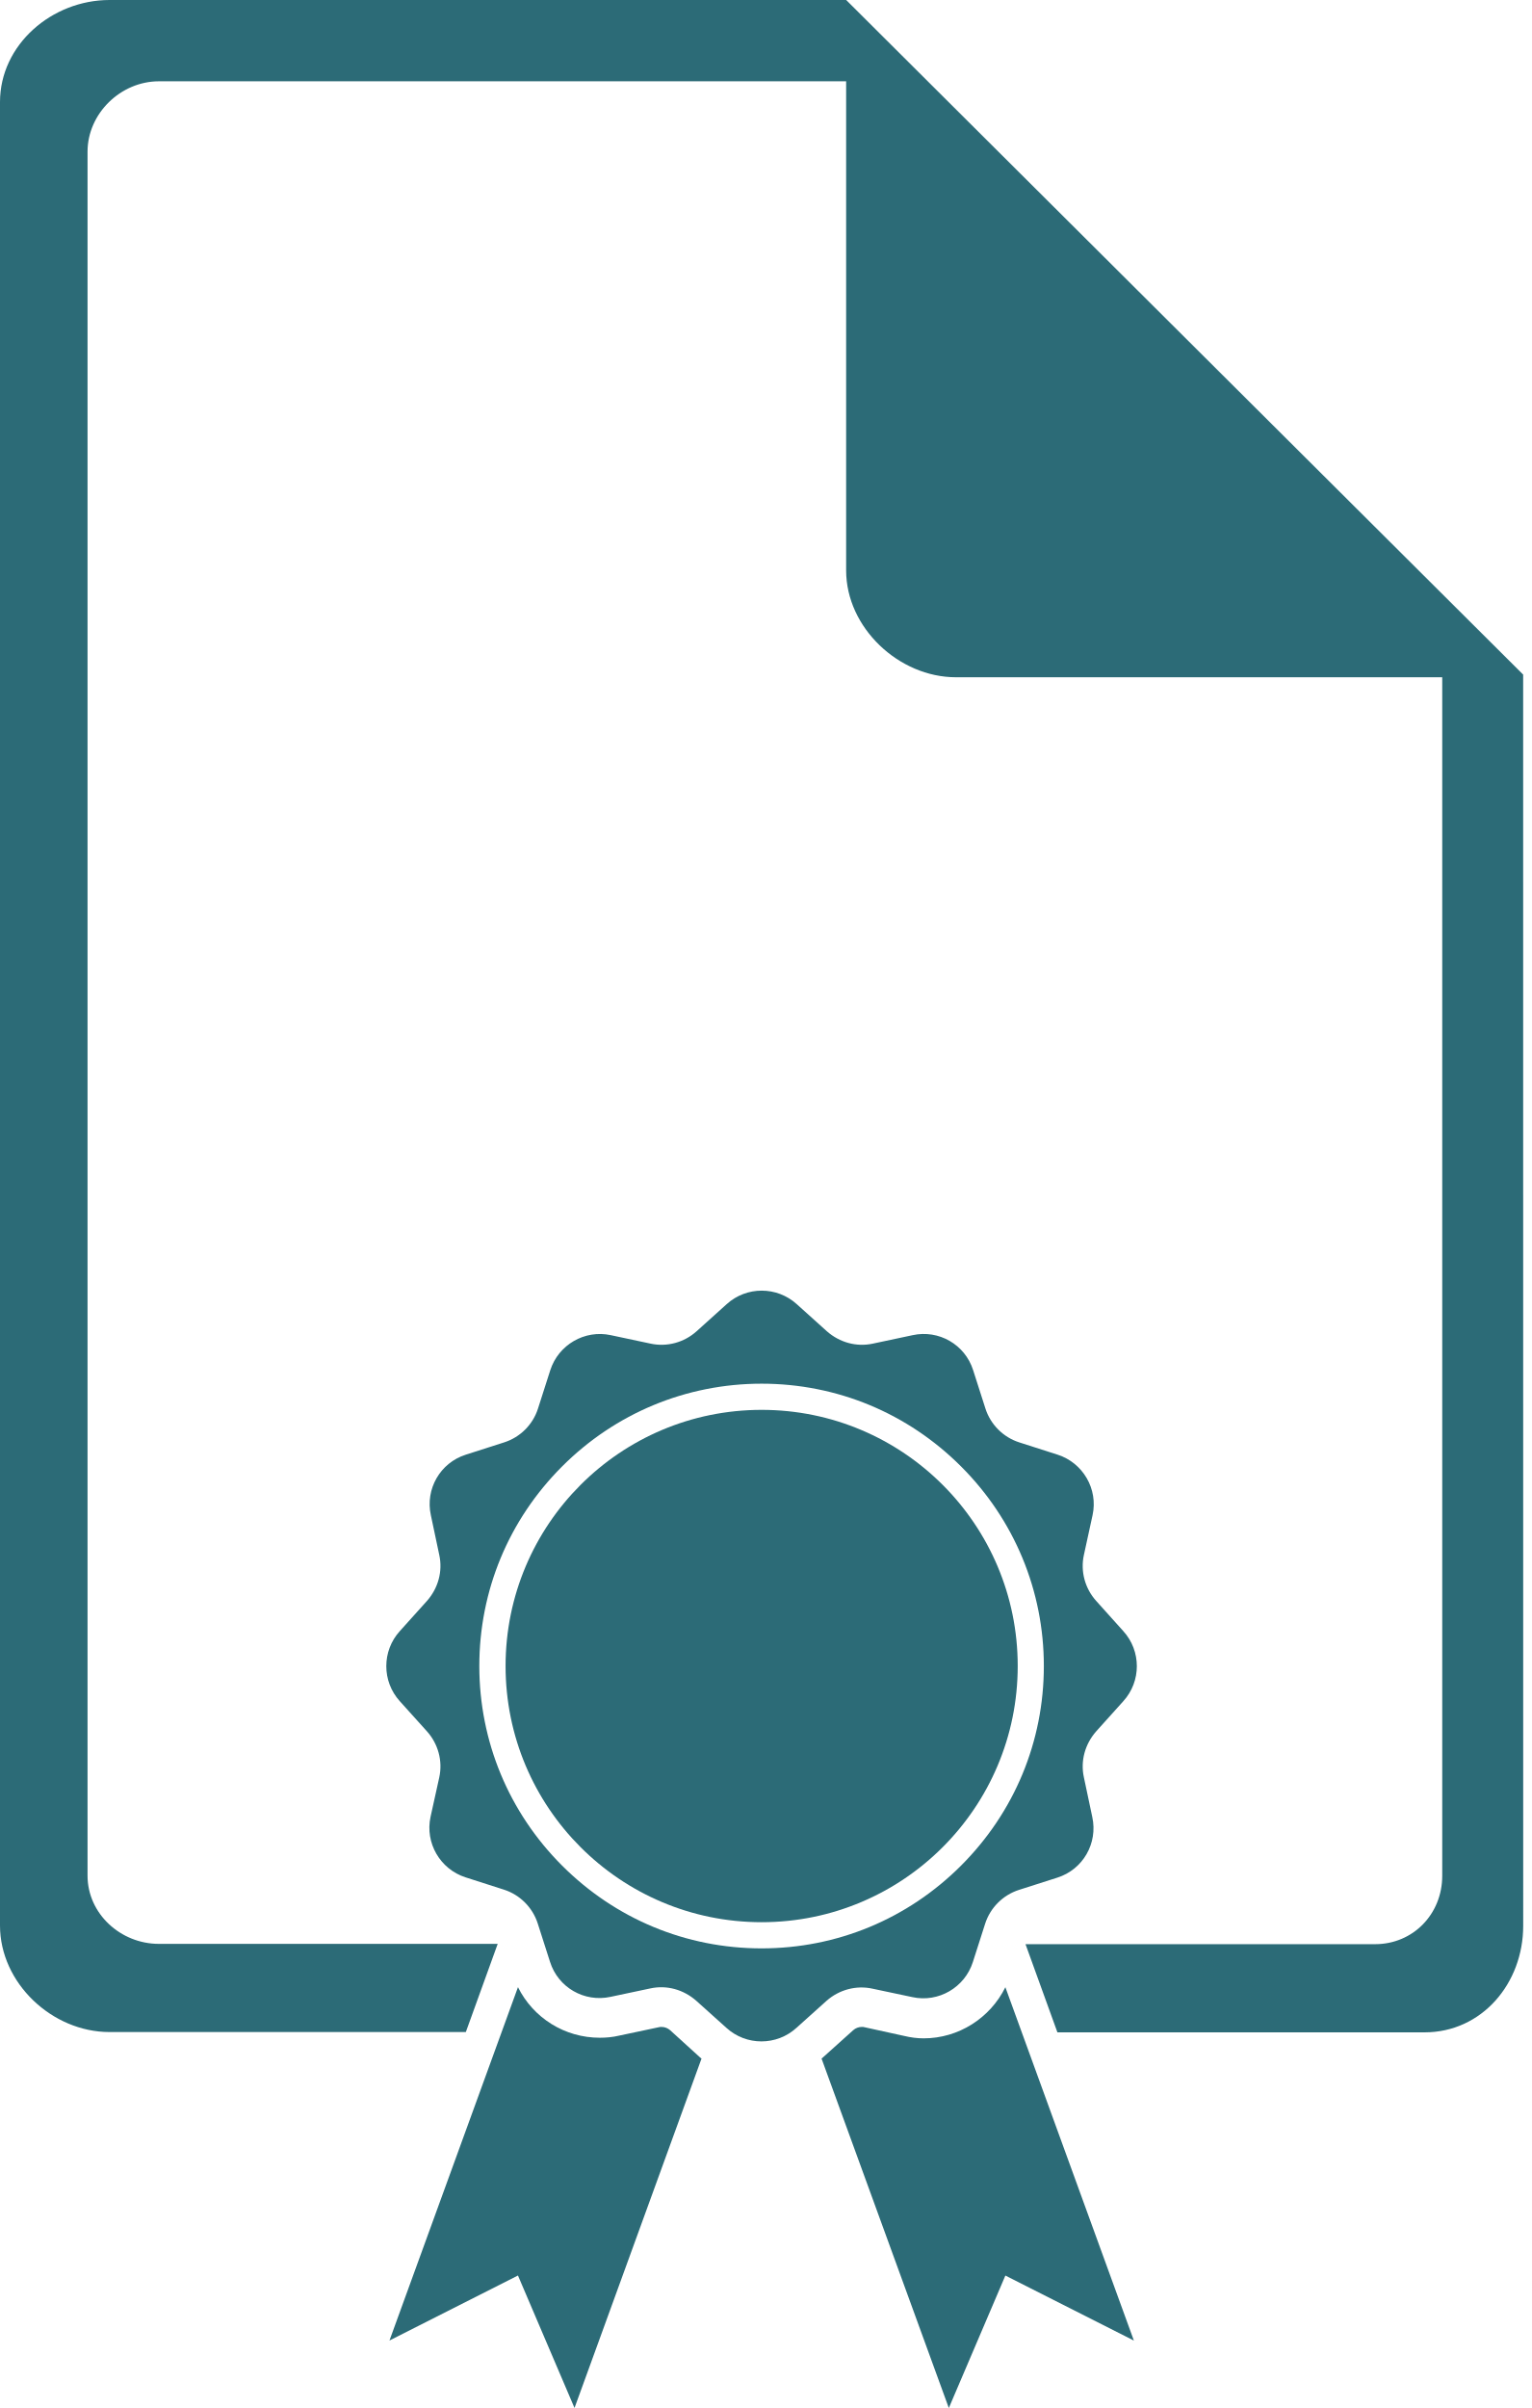
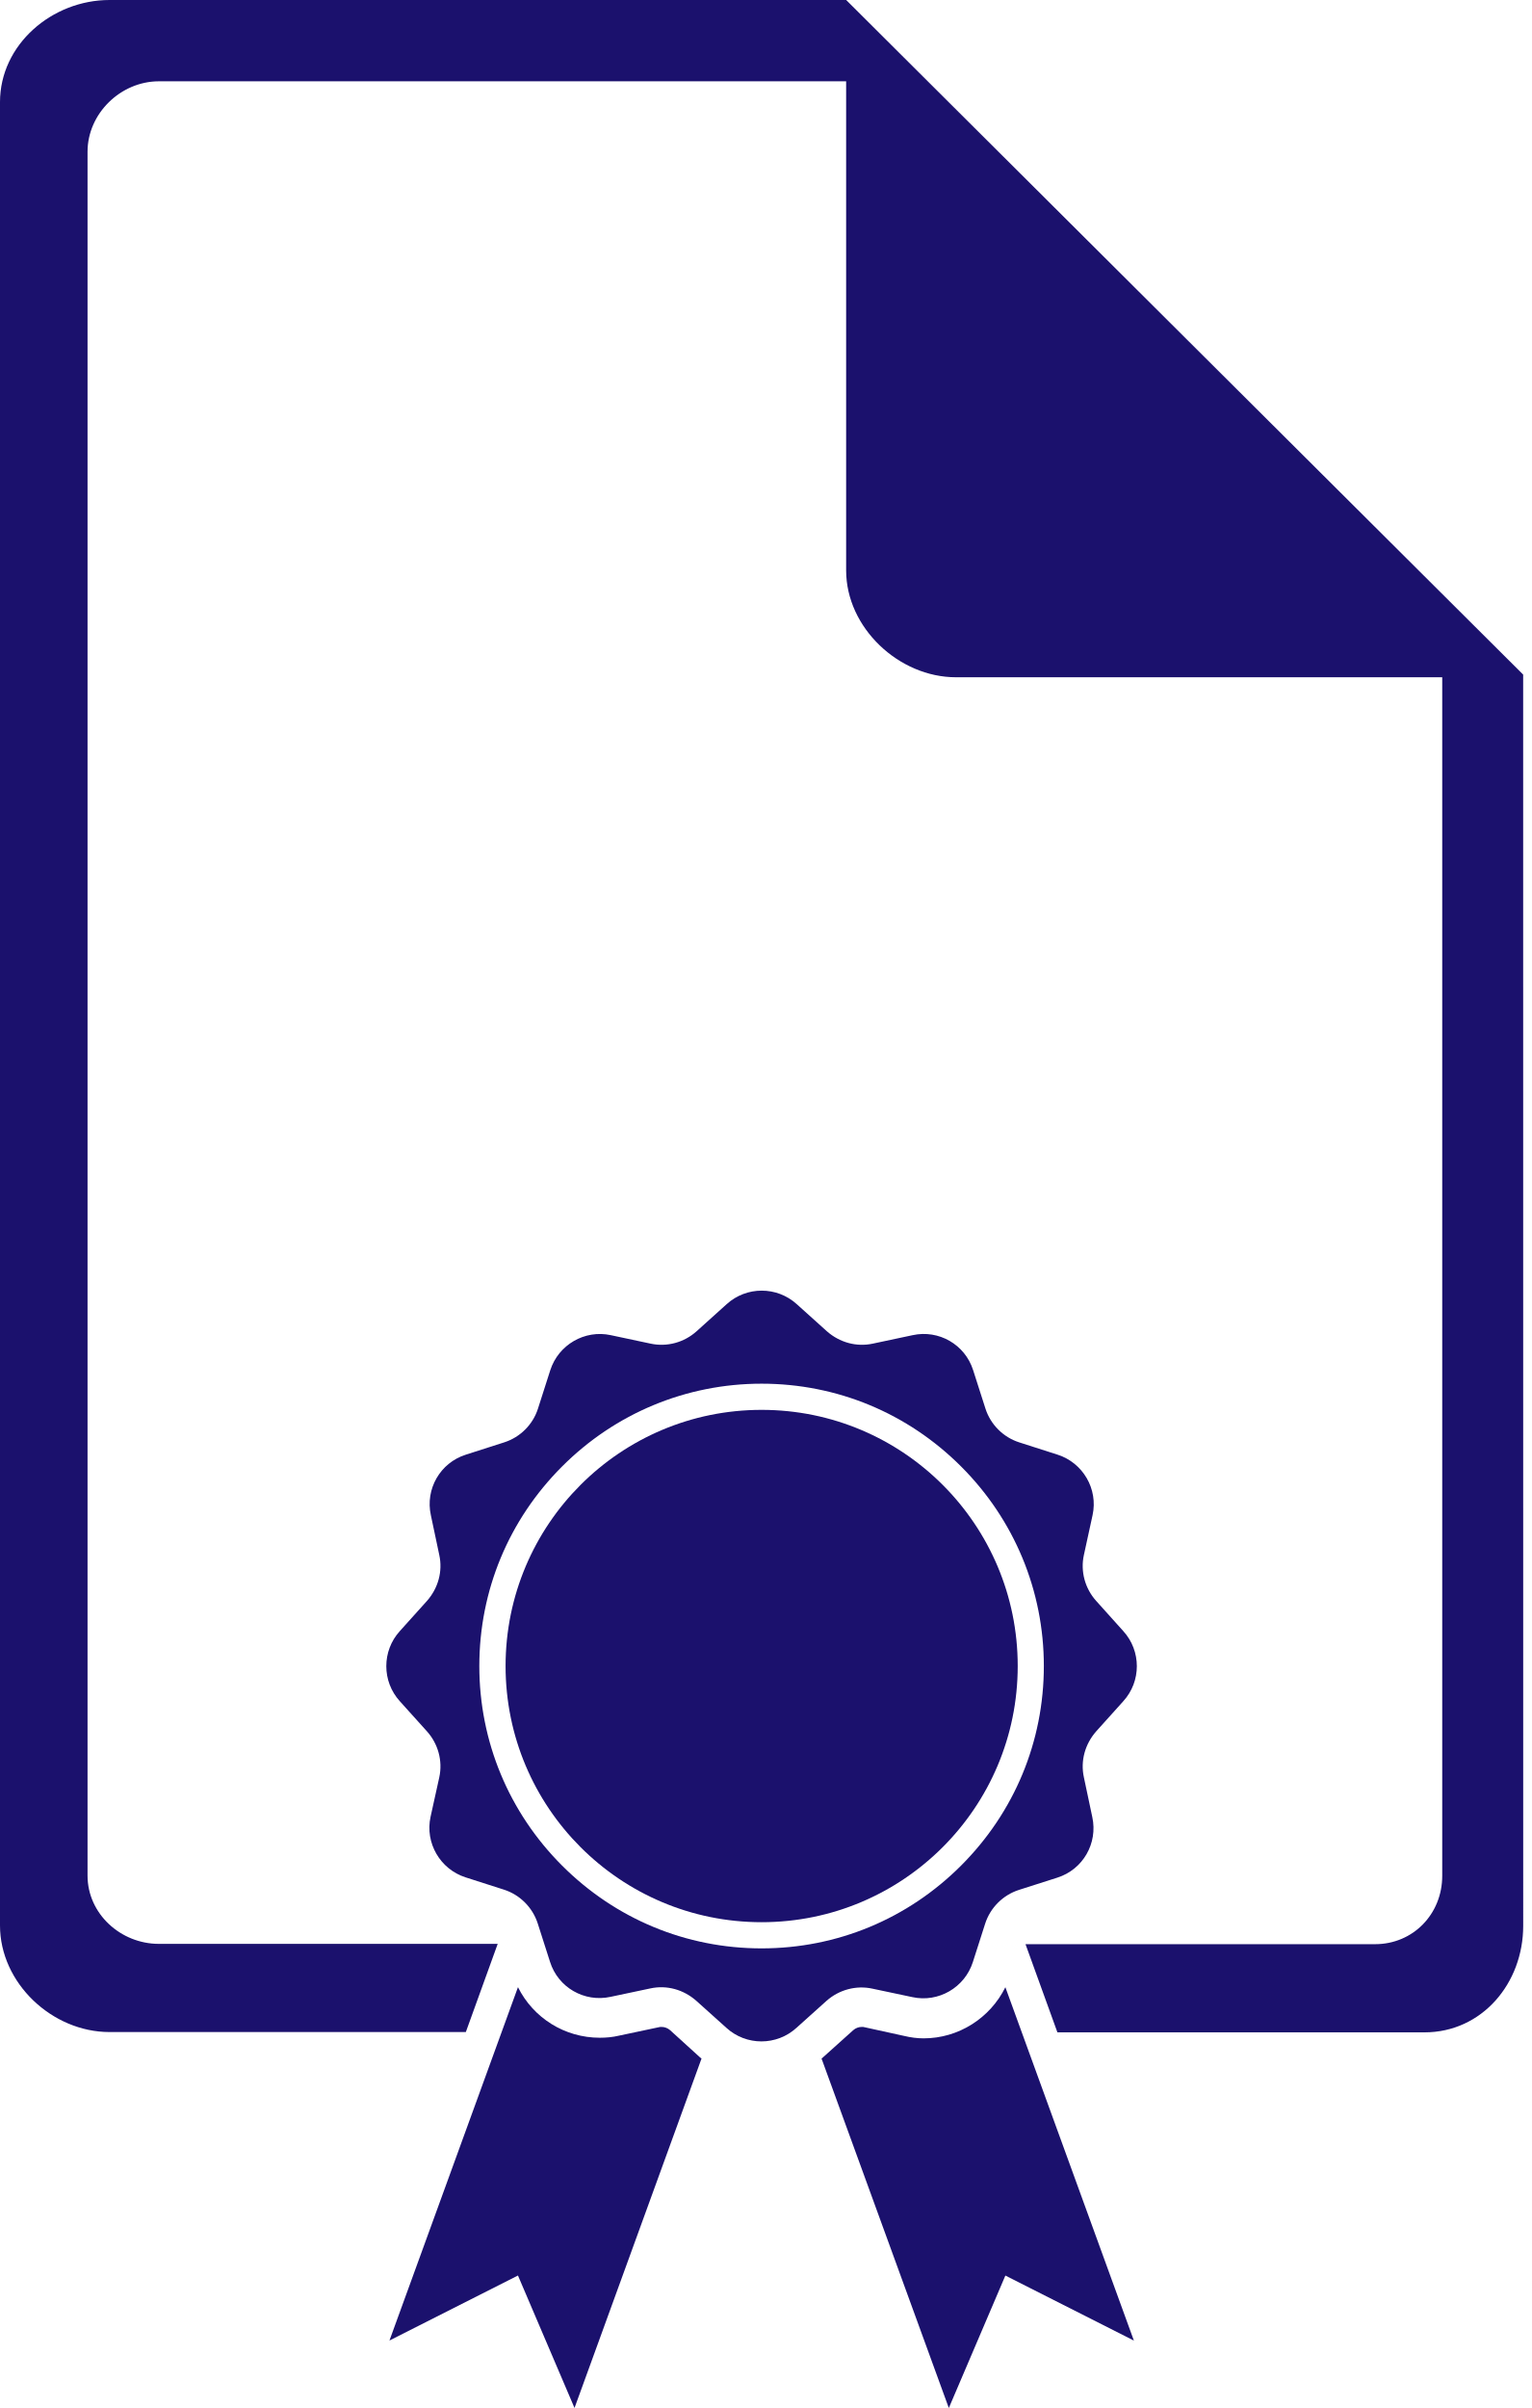
<svg xmlns="http://www.w3.org/2000/svg" width="35" height="55" viewBox="0 0 35 55" fill="none">
-   <path d="M23.252 38.053C23.252 41.284 20.633 43.904 17.401 43.904C14.17 43.904 11.551 41.284 11.551 38.053C11.551 34.822 14.17 32.202 17.401 32.202C20.633 32.202 23.252 34.822 23.252 38.053Z" fill="#2C6B77" />
-   <path d="M19.937 45.423L20.844 45.615C21.442 45.746 22.04 45.395 22.226 44.818L22.508 43.938C22.625 43.573 22.914 43.285 23.278 43.167L24.158 42.886C24.743 42.7 25.086 42.102 24.956 41.503L24.764 40.596C24.681 40.218 24.791 39.833 25.046 39.544L25.664 38.857C26.077 38.403 26.077 37.709 25.664 37.255L25.046 36.567C24.791 36.285 24.681 35.893 24.764 35.516L24.962 34.608C25.093 34.01 24.742 33.412 24.165 33.226L23.285 32.944C22.921 32.827 22.632 32.538 22.515 32.174L22.233 31.294C22.047 30.709 21.449 30.366 20.851 30.496L19.943 30.689C19.566 30.771 19.18 30.661 18.892 30.407L18.204 29.788C17.75 29.376 17.056 29.376 16.602 29.788L15.915 30.407C15.633 30.661 15.241 30.771 14.863 30.689L13.956 30.496C13.358 30.366 12.76 30.716 12.573 31.294L12.291 32.174C12.175 32.538 11.886 32.827 11.521 32.944L10.641 33.226C10.057 33.412 9.713 34.01 9.844 34.608L10.036 35.516C10.119 35.893 10.009 36.279 9.754 36.567L9.135 37.255C8.723 37.709 8.723 38.403 9.135 38.857L9.754 39.544C10.008 39.826 10.119 40.218 10.036 40.596L9.837 41.497C9.707 42.095 10.057 42.693 10.635 42.879L11.515 43.161C11.879 43.278 12.168 43.567 12.285 43.931L12.567 44.811C12.752 45.396 13.35 45.739 13.949 45.609L14.856 45.417C15.234 45.334 15.619 45.444 15.908 45.699L16.596 46.317C17.049 46.73 17.744 46.73 18.197 46.317L18.885 45.699C19.174 45.444 19.566 45.34 19.937 45.423ZM17.4 44.502C15.674 44.502 14.059 43.828 12.842 42.611C11.625 41.395 10.951 39.772 10.951 38.053C10.951 36.328 11.625 34.712 12.842 33.495C14.058 32.278 15.681 31.604 17.4 31.604C19.125 31.604 20.741 32.278 21.958 33.495C23.175 34.711 23.849 36.334 23.849 38.053C23.849 39.779 23.175 41.394 21.958 42.611C20.741 43.828 19.125 44.502 17.4 44.502Z" fill="#2C6B77" />
-   <path d="M15.312 46.372C15.257 46.324 15.189 46.296 15.113 46.296C15.092 46.296 15.072 46.296 15.051 46.303L14.144 46.495C13.999 46.53 13.848 46.543 13.704 46.543C12.899 46.543 12.184 46.09 11.834 45.388L8.898 53.459L11.834 51.974L13.126 54.999L16.028 47.018C16.014 47.012 16.007 46.998 15.993 46.991L15.312 46.372Z" fill="#2C6B77" />
-   <path d="M19.333 0H2.502C1.189 0 0 1.018 0 2.331V43.98C0 45.293 1.189 46.413 2.502 46.413H10.643L11.371 44.399H3.63C2.757 44.399 2 43.712 2 42.839V3.466C2 2.593 2.757 1.857 3.63 1.857H19.332V13.029C19.332 14.335 20.535 15.469 21.841 15.469H32.951V42.845C32.951 43.719 32.284 44.406 31.418 44.406L23.43 44.406L24.159 46.42H32.546C33.859 46.42 34.801 45.3 34.801 43.987L34.8 15.408L19.333 0Z" fill="#2C6B77" />
-   <path d="M21.101 46.557C20.956 46.557 20.805 46.537 20.66 46.502L19.753 46.303C19.733 46.296 19.712 46.296 19.691 46.296C19.616 46.296 19.547 46.323 19.492 46.372L18.804 46.99C18.797 46.997 18.783 47.011 18.77 47.018L21.678 55L22.97 51.975L25.906 53.46L22.97 45.389C22.62 46.097 21.898 46.557 21.101 46.557L21.101 46.557Z" fill="#2C6B77" />
+   <path d="M23.252 38.053C23.252 41.284 20.633 43.904 17.401 43.904C14.17 43.904 11.551 41.284 11.551 38.053C11.551 34.822 14.17 32.202 17.401 32.202C20.633 32.202 23.252 34.822 23.252 38.053Z" fill="#1b116d" />
+   <path d="M19.937 45.423L20.844 45.615C21.442 45.746 22.04 45.395 22.226 44.818L22.508 43.938C22.625 43.573 22.914 43.285 23.278 43.167L24.158 42.886C24.743 42.7 25.086 42.102 24.956 41.503L24.764 40.596C24.681 40.218 24.791 39.833 25.046 39.544L25.664 38.857C26.077 38.403 26.077 37.709 25.664 37.255L25.046 36.567C24.791 36.285 24.681 35.893 24.764 35.516L24.962 34.608C25.093 34.01 24.742 33.412 24.165 33.226L23.285 32.944C22.921 32.827 22.632 32.538 22.515 32.174L22.233 31.294C22.047 30.709 21.449 30.366 20.851 30.496L19.943 30.689C19.566 30.771 19.18 30.661 18.892 30.407L18.204 29.788C17.75 29.376 17.056 29.376 16.602 29.788L15.915 30.407C15.633 30.661 15.241 30.771 14.863 30.689L13.956 30.496C13.358 30.366 12.76 30.716 12.573 31.294L12.291 32.174C12.175 32.538 11.886 32.827 11.521 32.944L10.641 33.226C10.057 33.412 9.713 34.01 9.844 34.608L10.036 35.516C10.119 35.893 10.009 36.279 9.754 36.567L9.135 37.255C8.723 37.709 8.723 38.403 9.135 38.857L9.754 39.544C10.008 39.826 10.119 40.218 10.036 40.596L9.837 41.497C9.707 42.095 10.057 42.693 10.635 42.879L11.515 43.161C11.879 43.278 12.168 43.567 12.285 43.931L12.567 44.811C12.752 45.396 13.35 45.739 13.949 45.609L14.856 45.417C15.234 45.334 15.619 45.444 15.908 45.699L16.596 46.317C17.049 46.73 17.744 46.73 18.197 46.317L18.885 45.699C19.174 45.444 19.566 45.34 19.937 45.423ZM17.4 44.502C15.674 44.502 14.059 43.828 12.842 42.611C11.625 41.395 10.951 39.772 10.951 38.053C10.951 36.328 11.625 34.712 12.842 33.495C14.058 32.278 15.681 31.604 17.4 31.604C19.125 31.604 20.741 32.278 21.958 33.495C23.175 34.711 23.849 36.334 23.849 38.053C23.849 39.779 23.175 41.394 21.958 42.611C20.741 43.828 19.125 44.502 17.4 44.502Z" fill="#1b116d" />
+   <path d="M15.312 46.372C15.257 46.324 15.189 46.296 15.113 46.296C15.092 46.296 15.072 46.296 15.051 46.303L14.144 46.495C13.999 46.53 13.848 46.543 13.704 46.543C12.899 46.543 12.184 46.09 11.834 45.388L8.898 53.459L11.834 51.974L13.126 54.999L16.028 47.018C16.014 47.012 16.007 46.998 15.993 46.991L15.312 46.372Z" fill="#1b116d" />
+   <path d="M19.333 0H2.502C1.189 0 0 1.018 0 2.331V43.98C0 45.293 1.189 46.413 2.502 46.413H10.643L11.371 44.399H3.63C2.757 44.399 2 43.712 2 42.839V3.466C2 2.593 2.757 1.857 3.63 1.857H19.332V13.029C19.332 14.335 20.535 15.469 21.841 15.469H32.951V42.845C32.951 43.719 32.284 44.406 31.418 44.406L23.43 44.406L24.159 46.42H32.546C33.859 46.42 34.801 45.3 34.801 43.987L34.8 15.408L19.333 0Z" fill="#1b116d" />
+   <path d="M21.101 46.557C20.956 46.557 20.805 46.537 20.66 46.502L19.753 46.303C19.733 46.296 19.712 46.296 19.691 46.296C19.616 46.296 19.547 46.323 19.492 46.372L18.804 46.99C18.797 46.997 18.783 47.011 18.77 47.018L21.678 55L22.97 51.975L25.906 53.46L22.97 45.389C22.62 46.097 21.898 46.557 21.101 46.557L21.101 46.557Z" fill="#1b116d" />
</svg>
